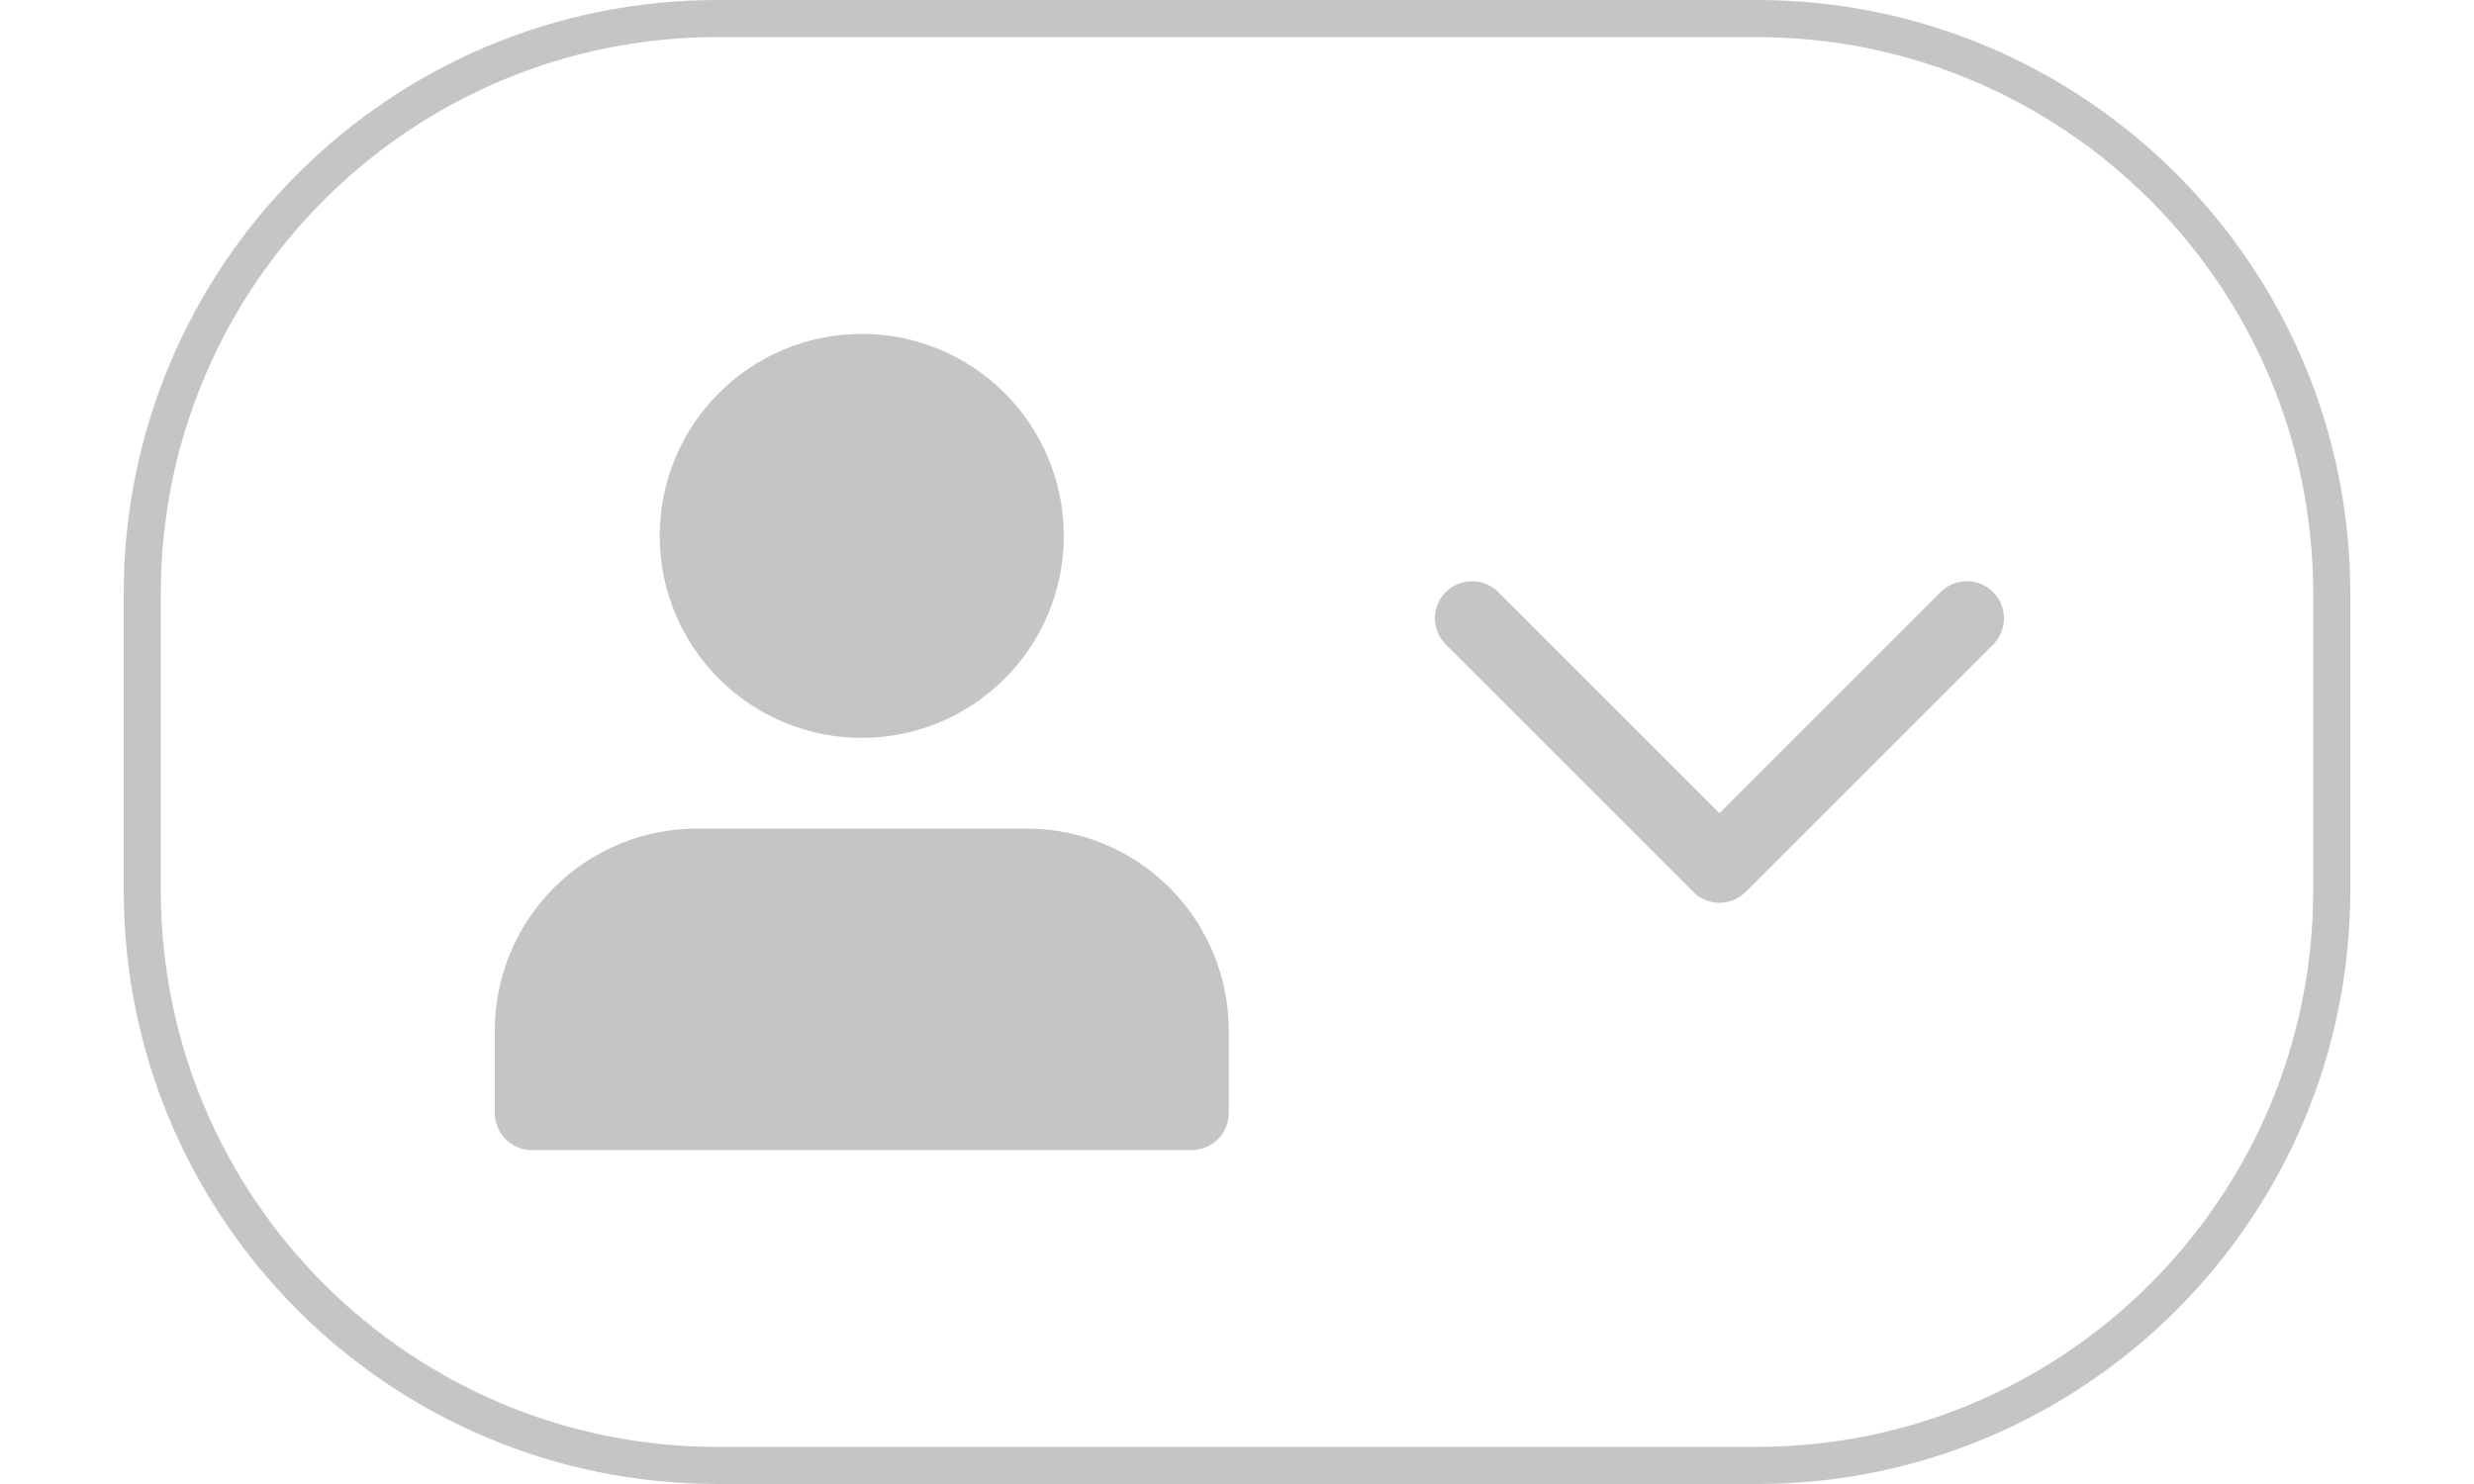
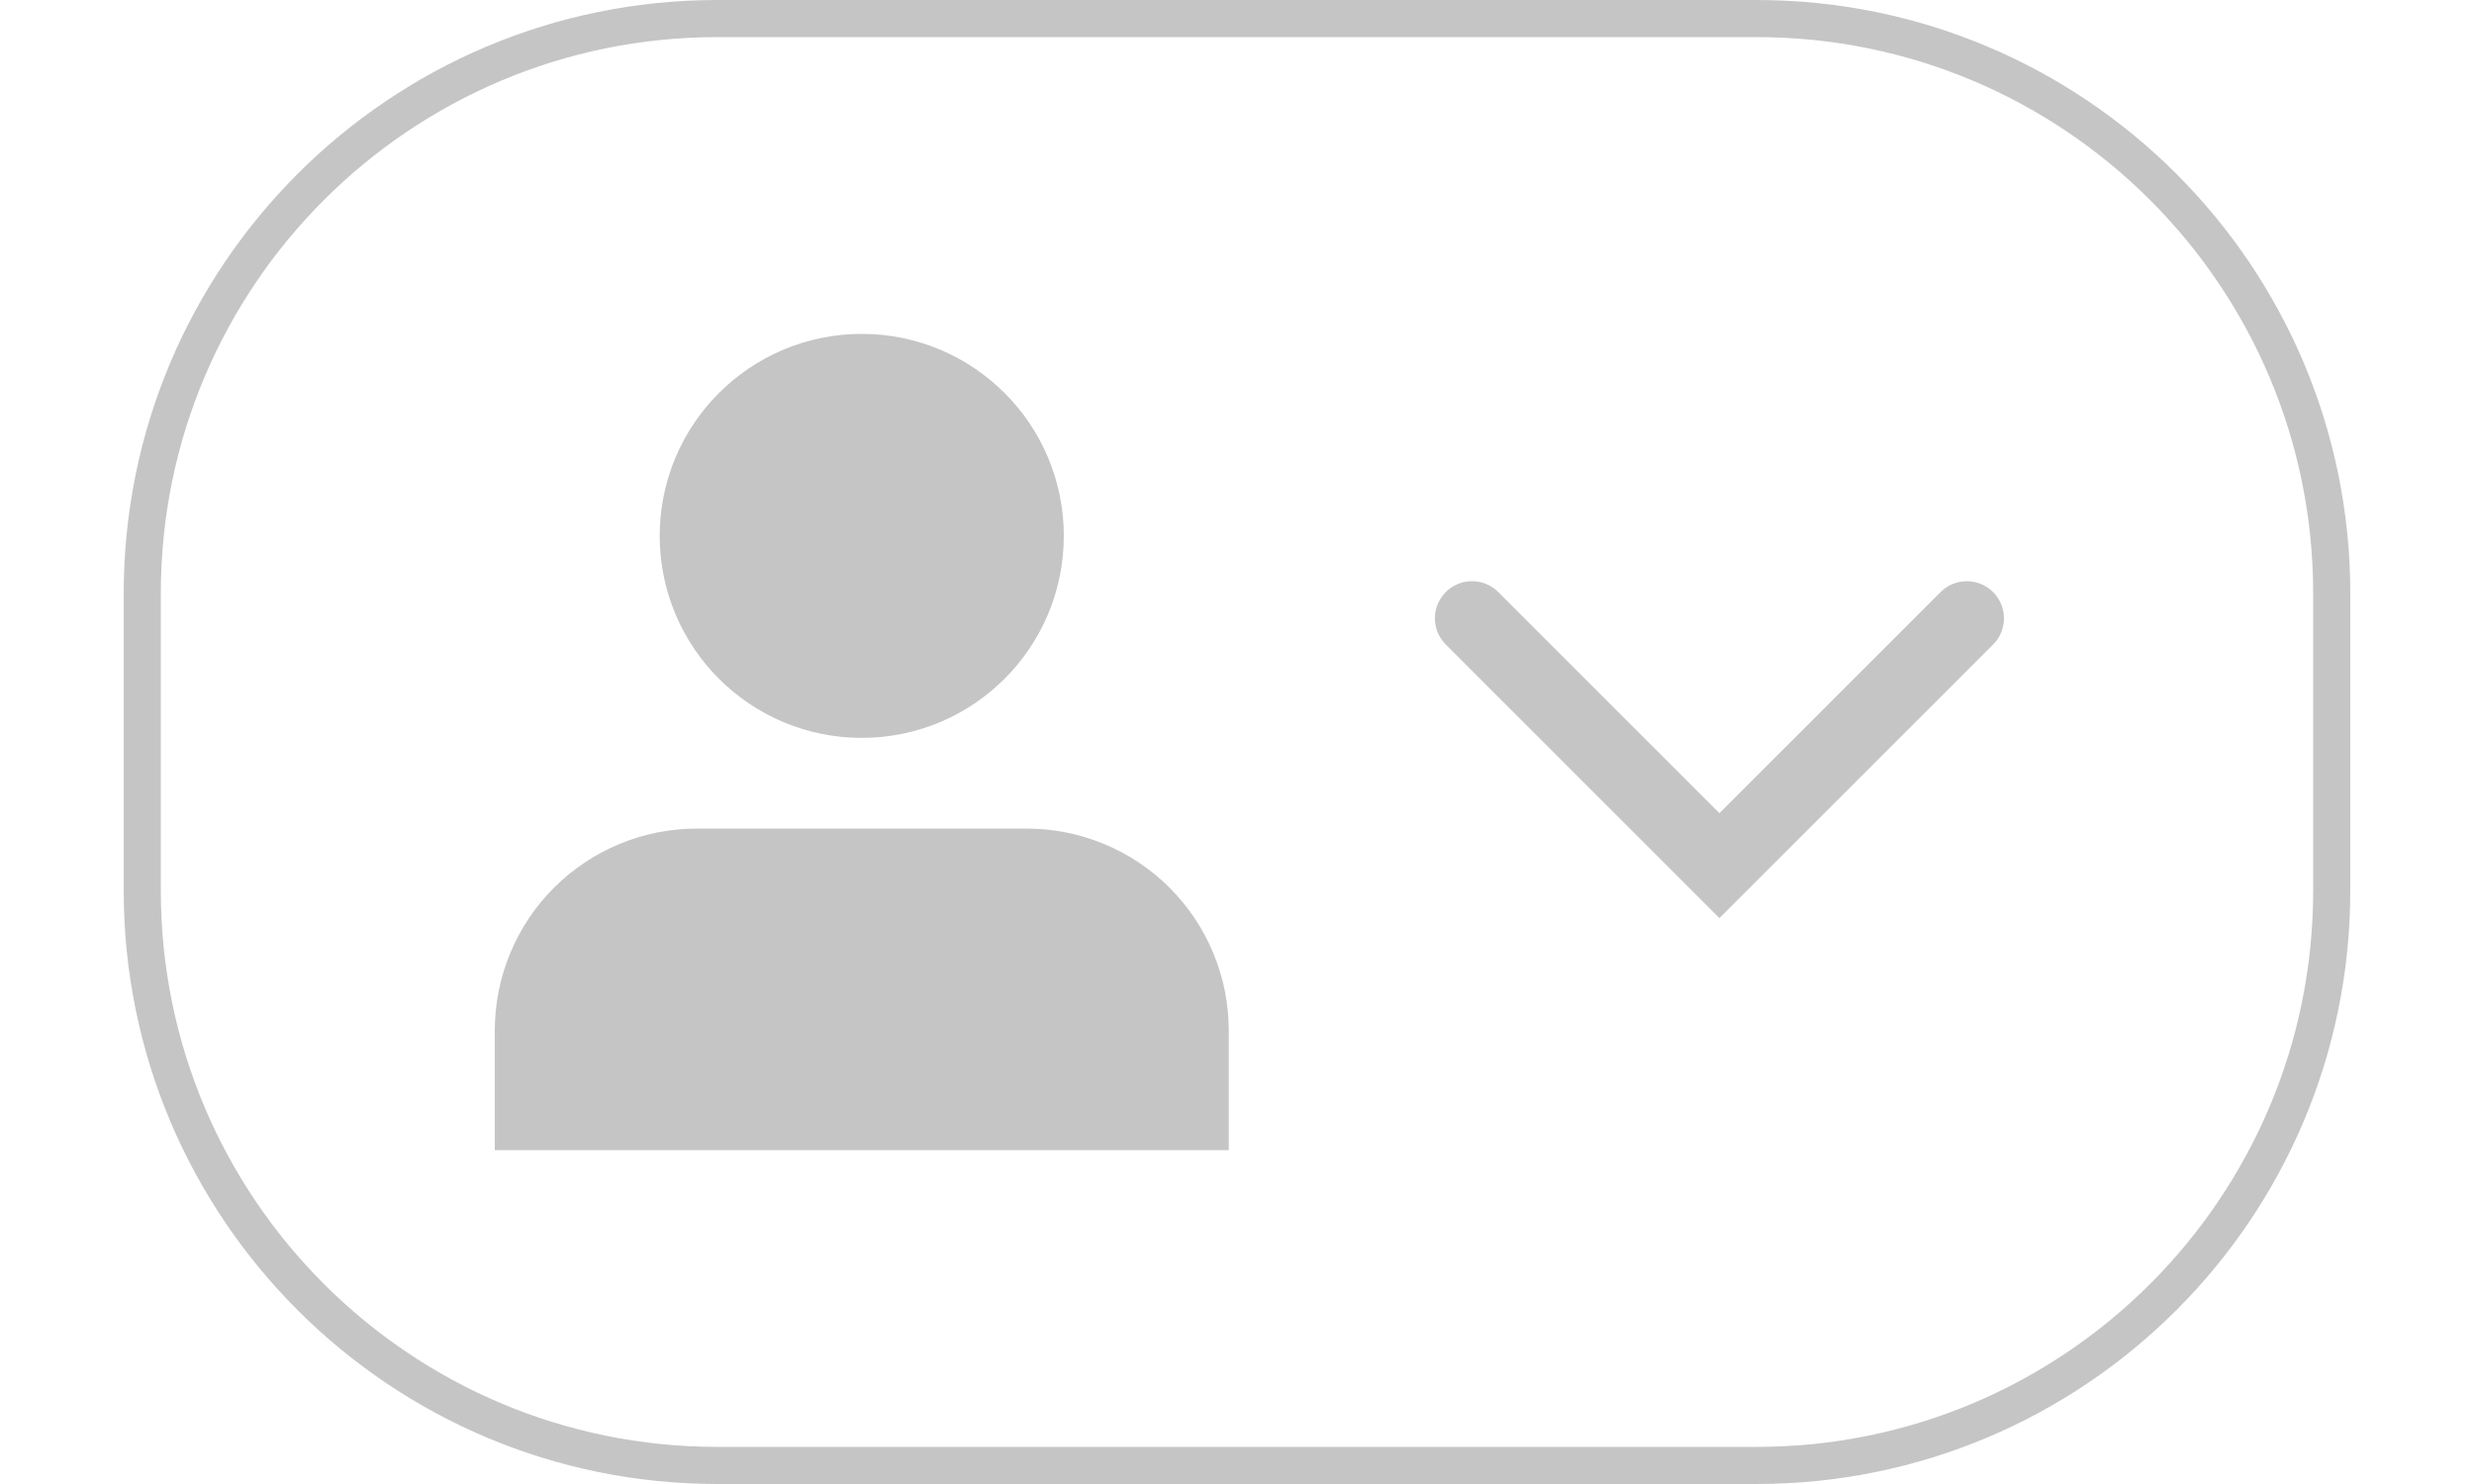
<svg xmlns="http://www.w3.org/2000/svg" width="50" height="30" viewBox="0 0 60 40" fill="none">
  <path d="M28.778 30V27.778C28.778 26.599 28.309 25.469 27.476 24.635C26.642 23.802 25.512 23.334 24.333 23.334H15.444C14.266 23.334 13.135 23.802 12.302 24.635C11.468 25.469 11 26.599 11 27.778V30" fill="#C5C5C5" />
-   <path d="M28.778 30V27.778C28.778 26.599 28.309 25.469 27.476 24.635C26.642 23.802 25.512 23.334 24.333 23.334H15.444C14.266 23.334 13.135 23.802 12.302 24.635C11.468 25.469 11 26.599 11 27.778V30H28.778Z" stroke="#C5C5C5" stroke-width="2" stroke-linecap="round" stroke-linejoin="round" />
-   <path d="M19.889 18.889C22.343 18.889 24.333 16.899 24.333 14.444C24.333 11.99 22.343 10 19.889 10C17.434 10 15.444 11.99 15.444 14.444C15.444 16.899 17.434 18.889 19.889 18.889Z" fill="#C5C5C5" stroke="#C5C5C5" stroke-width="2" stroke-linecap="round" stroke-linejoin="round" />
-   <path d="M36.333 16.666L43 23.333L49.667 16.666" stroke="#C5C5C5" stroke-width="2" stroke-linecap="round" stroke-linejoin="round" />
+   <path d="M28.778 30V27.778C28.778 26.599 28.309 25.469 27.476 24.635C26.642 23.802 25.512 23.334 24.333 23.334H15.444C14.266 23.334 13.135 23.802 12.302 24.635C11.468 25.469 11 26.599 11 27.778V30H28.778Z" stroke="#C5C5C5" stroke-width="2" stroke-linecap="round" strokeLinejoin="round" />
+   <path d="M19.889 18.889C22.343 18.889 24.333 16.899 24.333 14.444C24.333 11.99 22.343 10 19.889 10C17.434 10 15.444 11.99 15.444 14.444C15.444 16.899 17.434 18.889 19.889 18.889Z" fill="#C5C5C5" stroke="#C5C5C5" stroke-width="2" stroke-linecap="round" strokeLinejoin="round" />
+   <path d="M36.333 16.666L43 23.333L49.667 16.666" stroke="#C5C5C5" stroke-width="2" stroke-linecap="round" strokeLinejoin="round" />
  <rect x="0.5" y="0.5" width="59" height="39" rx="15.5" stroke="#C5C5C5" />
</svg>
